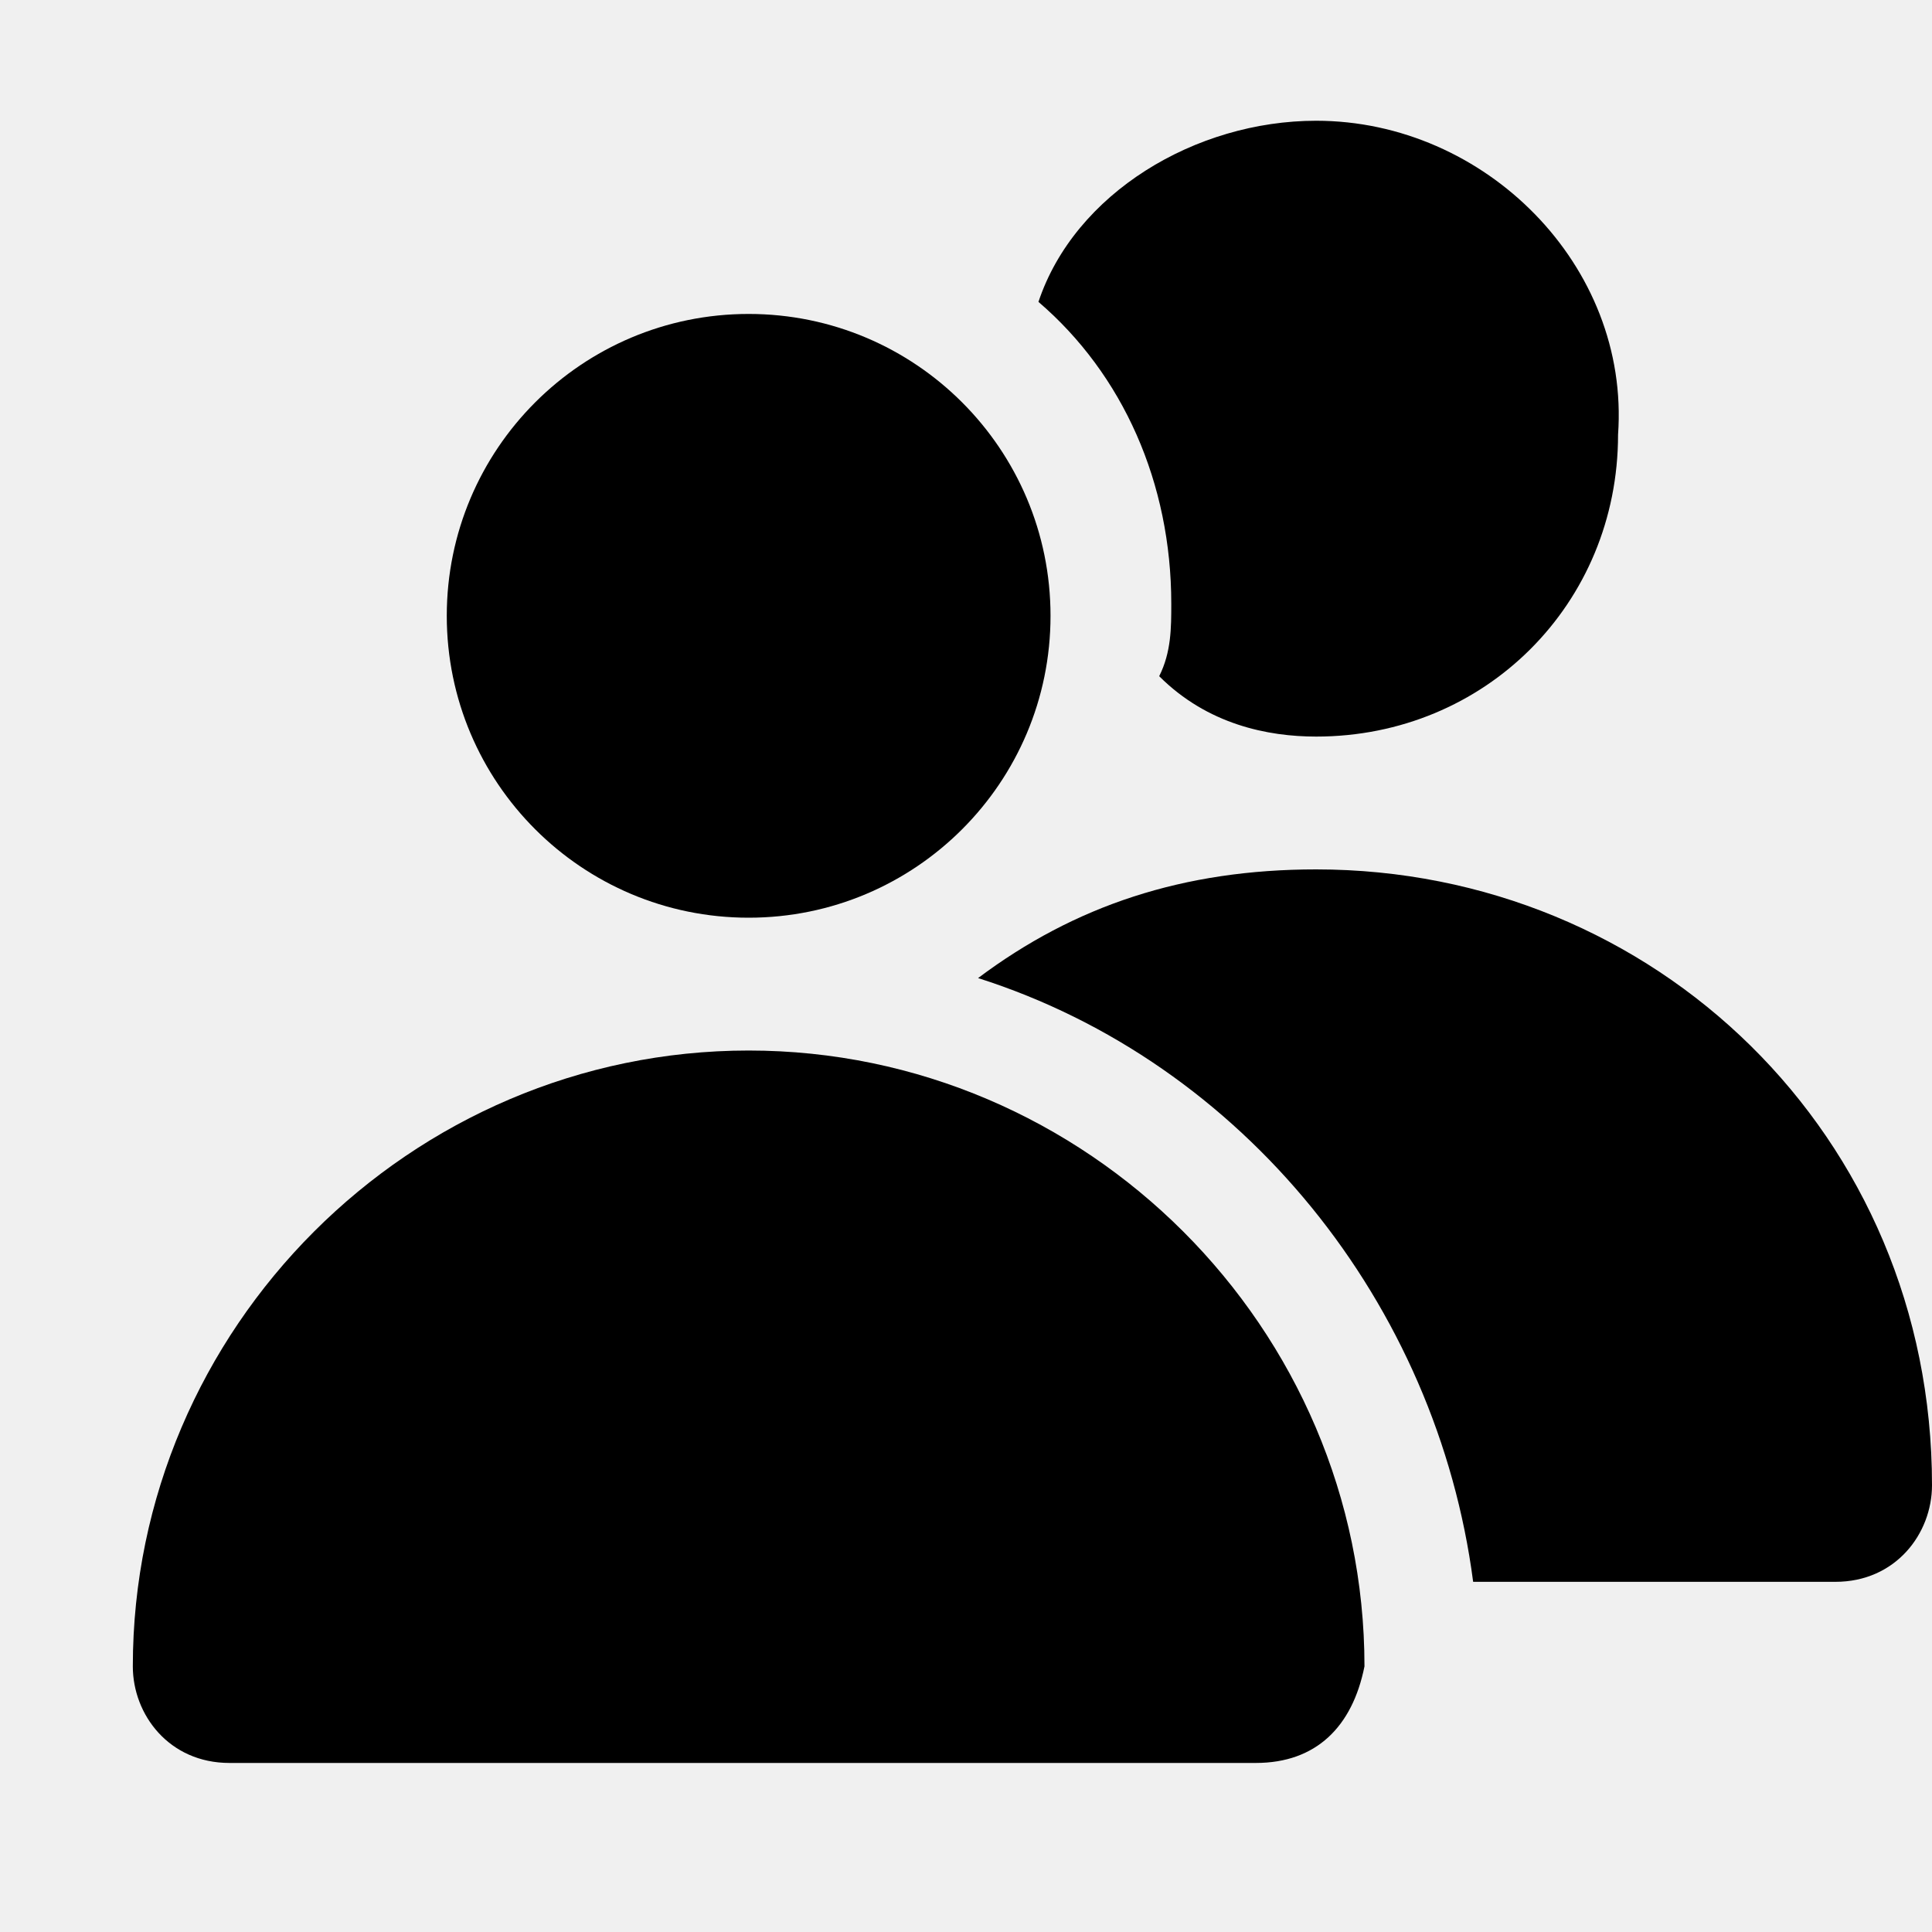
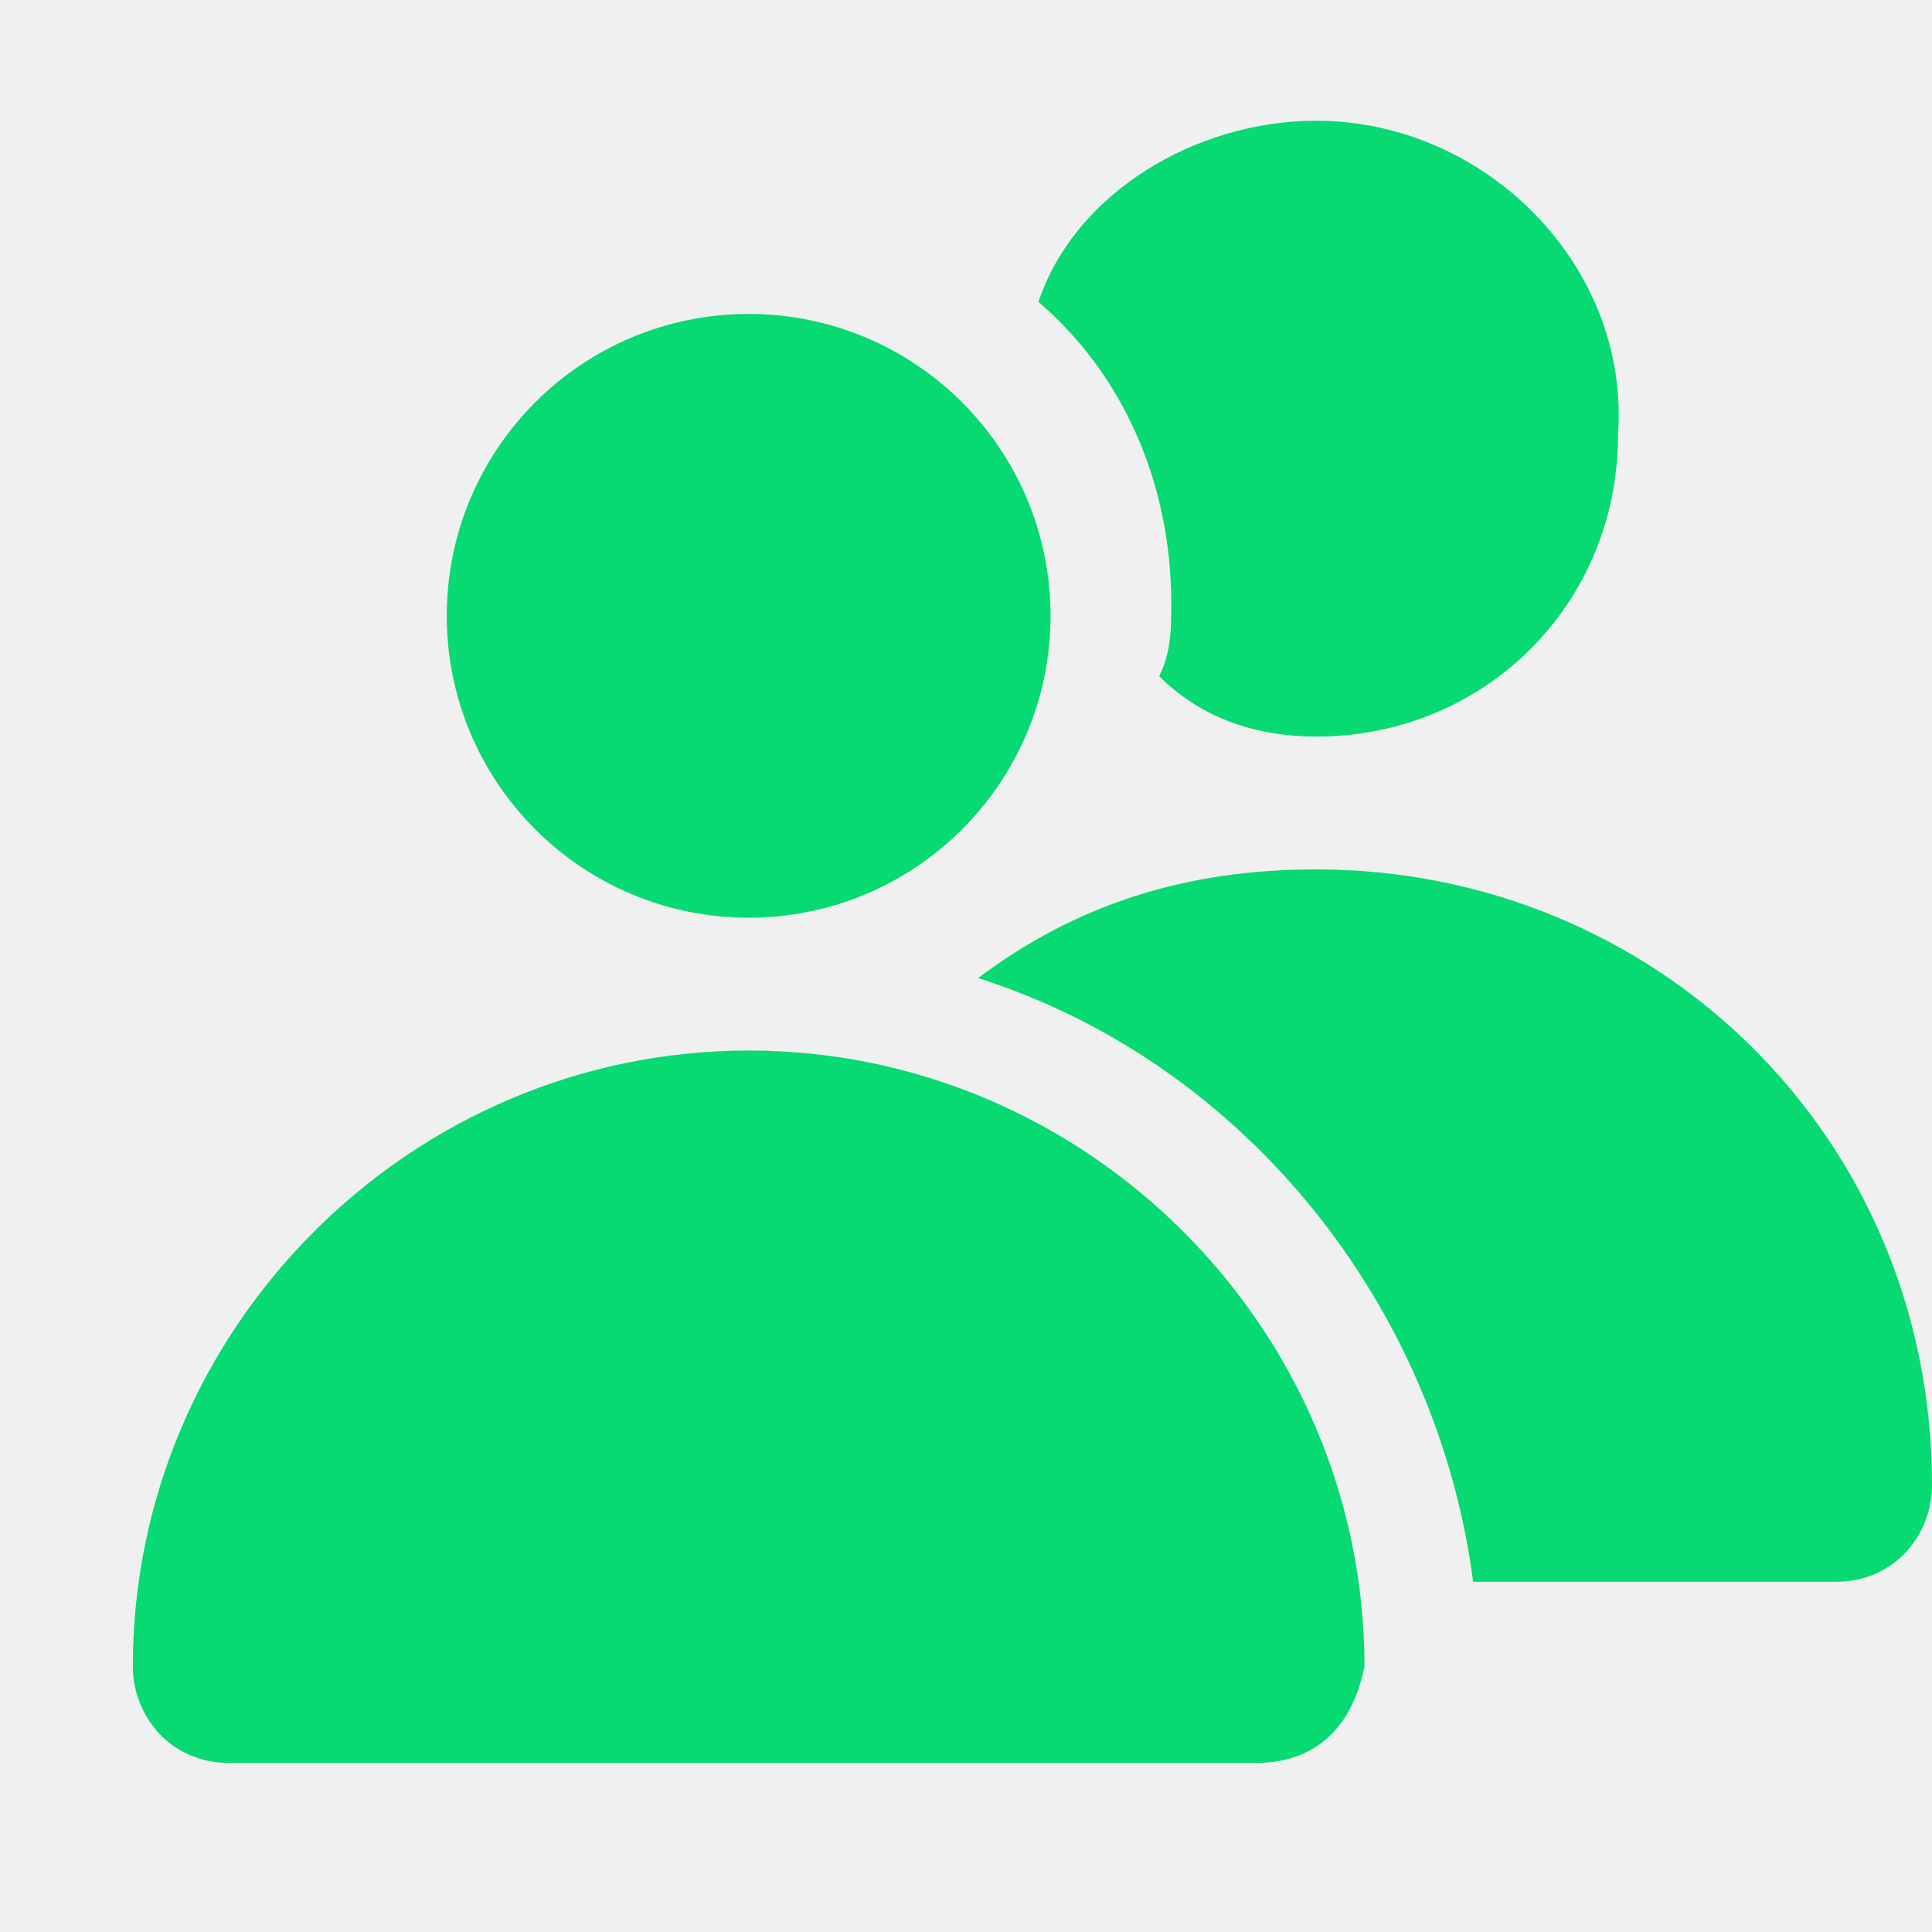
- <svg xmlns="http://www.w3.org/2000/svg" width="20" height="20" viewBox="0 0 20 20" fill="none">
+ <svg xmlns="http://www.w3.org/2000/svg" width="20" height="20" viewBox="0 0 20 20" fill="#07d973">
  <g clip-path="url(#clip0_367_3654)">
-     <path d="M10.75 5.75C10.75 5.5 10.625 5.25 10.5 5C10.625 5.375 10.75 5.5 10.75 5.75Z" fill="black" />
-     <path d="M13.625 1.25C12.375 1.25 11.125 2 10.75 3.125C11.625 3.875 12.125 5 12.125 6.25C12.125 6.5 12.125 6.75 12 7C12.5 7.5 13.125 7.625 13.625 7.625C15.375 7.625 16.75 6.25 16.75 4.5C16.875 2.75 15.375 1.25 13.625 1.25Z" fill="black" />
-     <path d="M7.75 9.5C9.476 9.5 10.875 8.101 10.875 6.375C10.875 4.649 9.476 3.25 7.75 3.25C6.024 3.25 4.625 4.649 4.625 6.375C4.625 8.101 6.024 9.5 7.75 9.5Z" fill="black" />
-     <path d="M13.625 9C12.25 9 11.125 9.375 10.125 10.125C12.875 11 14.875 13.5 15.25 16.375H19C19.625 16.375 20 15.875 20 15.375C20 11.75 17.125 9 13.625 9Z" fill="black" />
-     <path d="M13 18.25H2.375C1.75 18.25 1.375 17.75 1.375 17.25C1.375 13.75 4.25 10.875 7.75 10.875C11.25 10.875 14.125 13.75 14.125 17.25C14 17.875 13.625 18.25 13 18.25Z" fill="black" />
+     <path d="M10.75 5.75C10.75 5.5 10.625 5.25 10.5 5C10.625 5.375 10.75 5.5 10.75 5.75Z" />
+     <path d="M13.625 1.25C12.375 1.25 11.125 2 10.75 3.125C11.625 3.875 12.125 5 12.125 6.25C12.125 6.5 12.125 6.75 12 7C12.5 7.5 13.125 7.625 13.625 7.625C15.375 7.625 16.75 6.25 16.75 4.5C16.875 2.75 15.375 1.25 13.625 1.25Z" />
+     <path d="M7.75 9.5C9.476 9.5 10.875 8.101 10.875 6.375C10.875 4.649 9.476 3.25 7.75 3.25C6.024 3.25 4.625 4.649 4.625 6.375C4.625 8.101 6.024 9.5 7.75 9.5Z" />
+     <path d="M13.625 9C12.25 9 11.125 9.375 10.125 10.125C12.875 11 14.875 13.5 15.25 16.375H19C19.625 16.375 20 15.875 20 15.375C20 11.75 17.125 9 13.625 9Z" />
+     <path d="M13 18.25H2.375C1.75 18.25 1.375 17.75 1.375 17.25C1.375 13.75 4.25 10.875 7.75 10.875C11.25 10.875 14.125 13.75 14.125 17.25C14 17.875 13.625 18.25 13 18.25Z" />
  </g>
  <defs>
    <clipPath id="clip0_367_3654">
      <rect width="20" height="20" fill="white" />
    </clipPath>
  </defs>
</svg>
